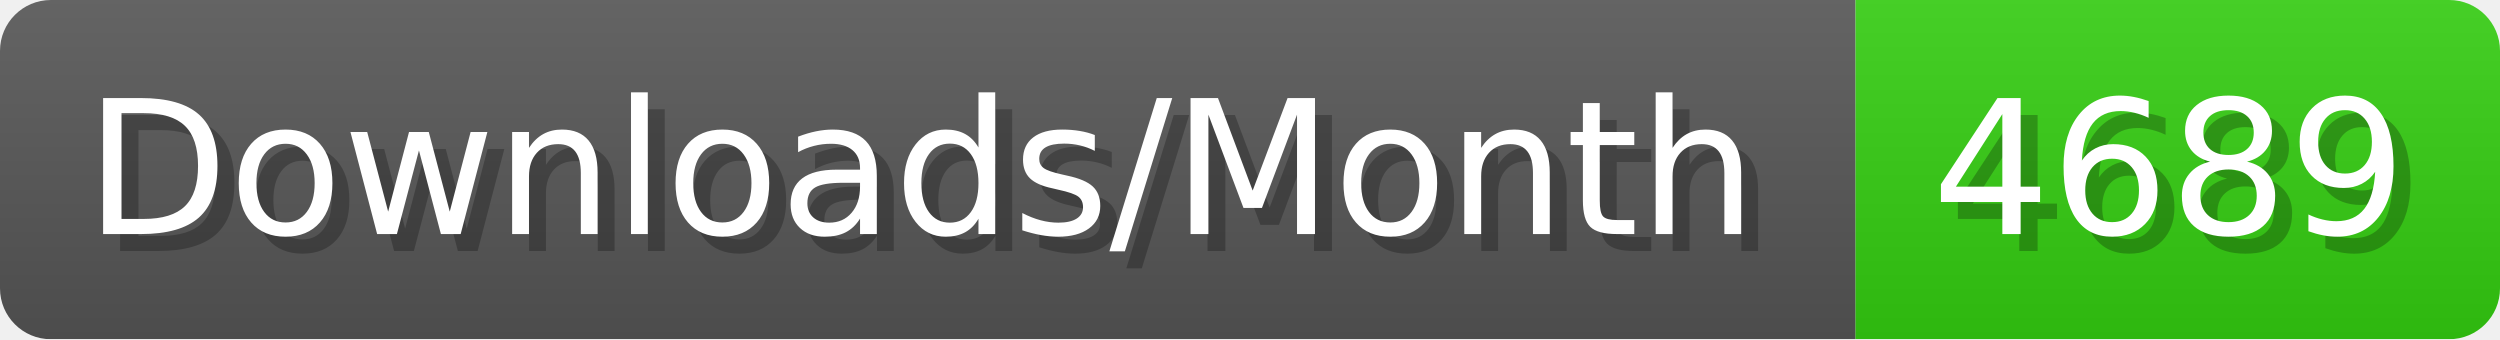
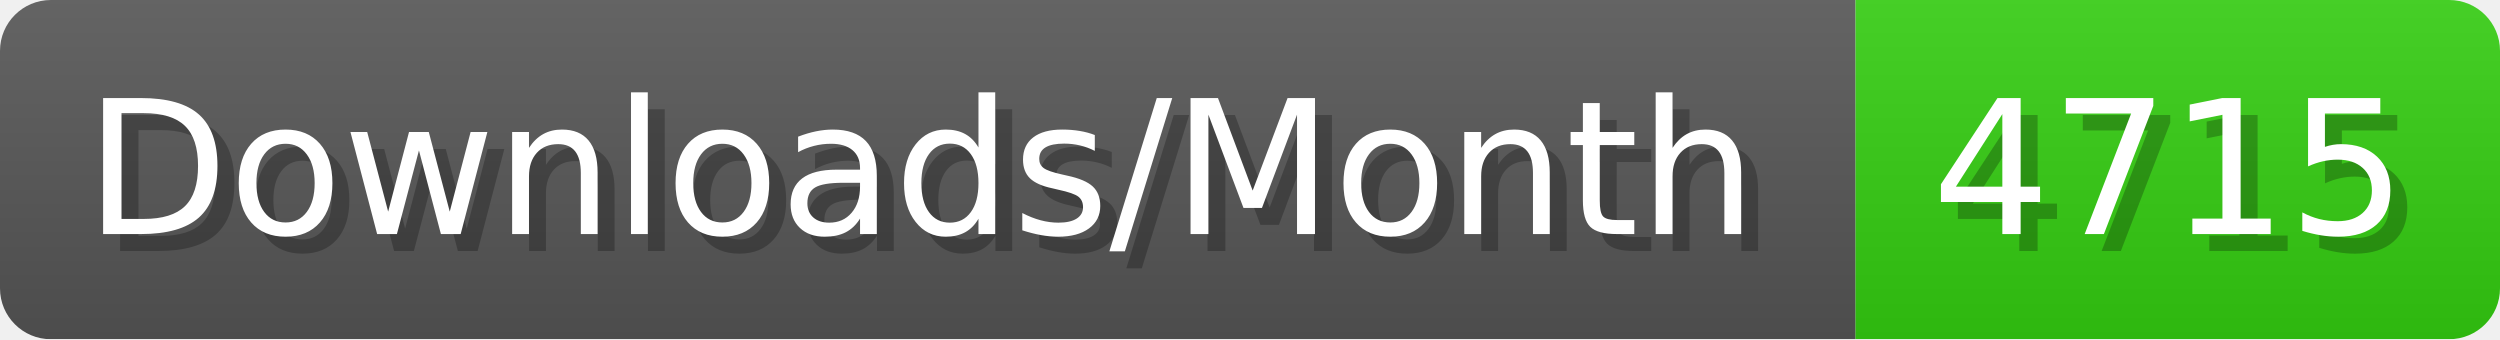
- <svg xmlns="http://www.w3.org/2000/svg" width="147.4" height="20" viewBox="0 0 1474 200" role="img" aria-label="Downloads/Month: 4689">
+ <svg xmlns="http://www.w3.org/2000/svg" width="147.4" height="20" viewBox="0 0 1474 200" role="img" aria-label="Downloads/Month: 4715">
  <linearGradient id="YlXUI" x2="0" y2="100%">
    <stop offset="0" stop-opacity=".1" stop-color="#EEE" />
    <stop offset="1" stop-opacity=".1" />
  </linearGradient>
  <mask id="JHhop">
    <rect width="1474" height="200" rx="30" fill="#FFF" />
  </mask>
  <g mask="url(#JHhop)">
    <rect width="1094" height="200" fill="#555" />
    <rect width="380" height="200" fill="#3C1" x="1094" />
    <rect width="1474" height="200" fill="url(#YlXUI)" />
  </g>
  <g aria-hidden="true" fill="#fff" text-anchor="start" font-family="Verdana,DejaVu Sans,sans-serif" font-size="110">
    <text x="60" y="148" textLength="994" fill="#000" opacity="0.25">Downloads/Month</text>
    <text x="50" y="138" textLength="994">Downloads/Month</text>
-     <text x="1149" y="148" textLength="280" fill="#000" opacity="0.25">4689</text>
-     <text x="1139" y="138" textLength="280">4689</text>
+     <text x="1149" y="148" textLength="280" fill="#000" opacity="0.25">4715</text>
+     <text x="1139" y="138" textLength="280">4715</text>
  </g>
</svg>
